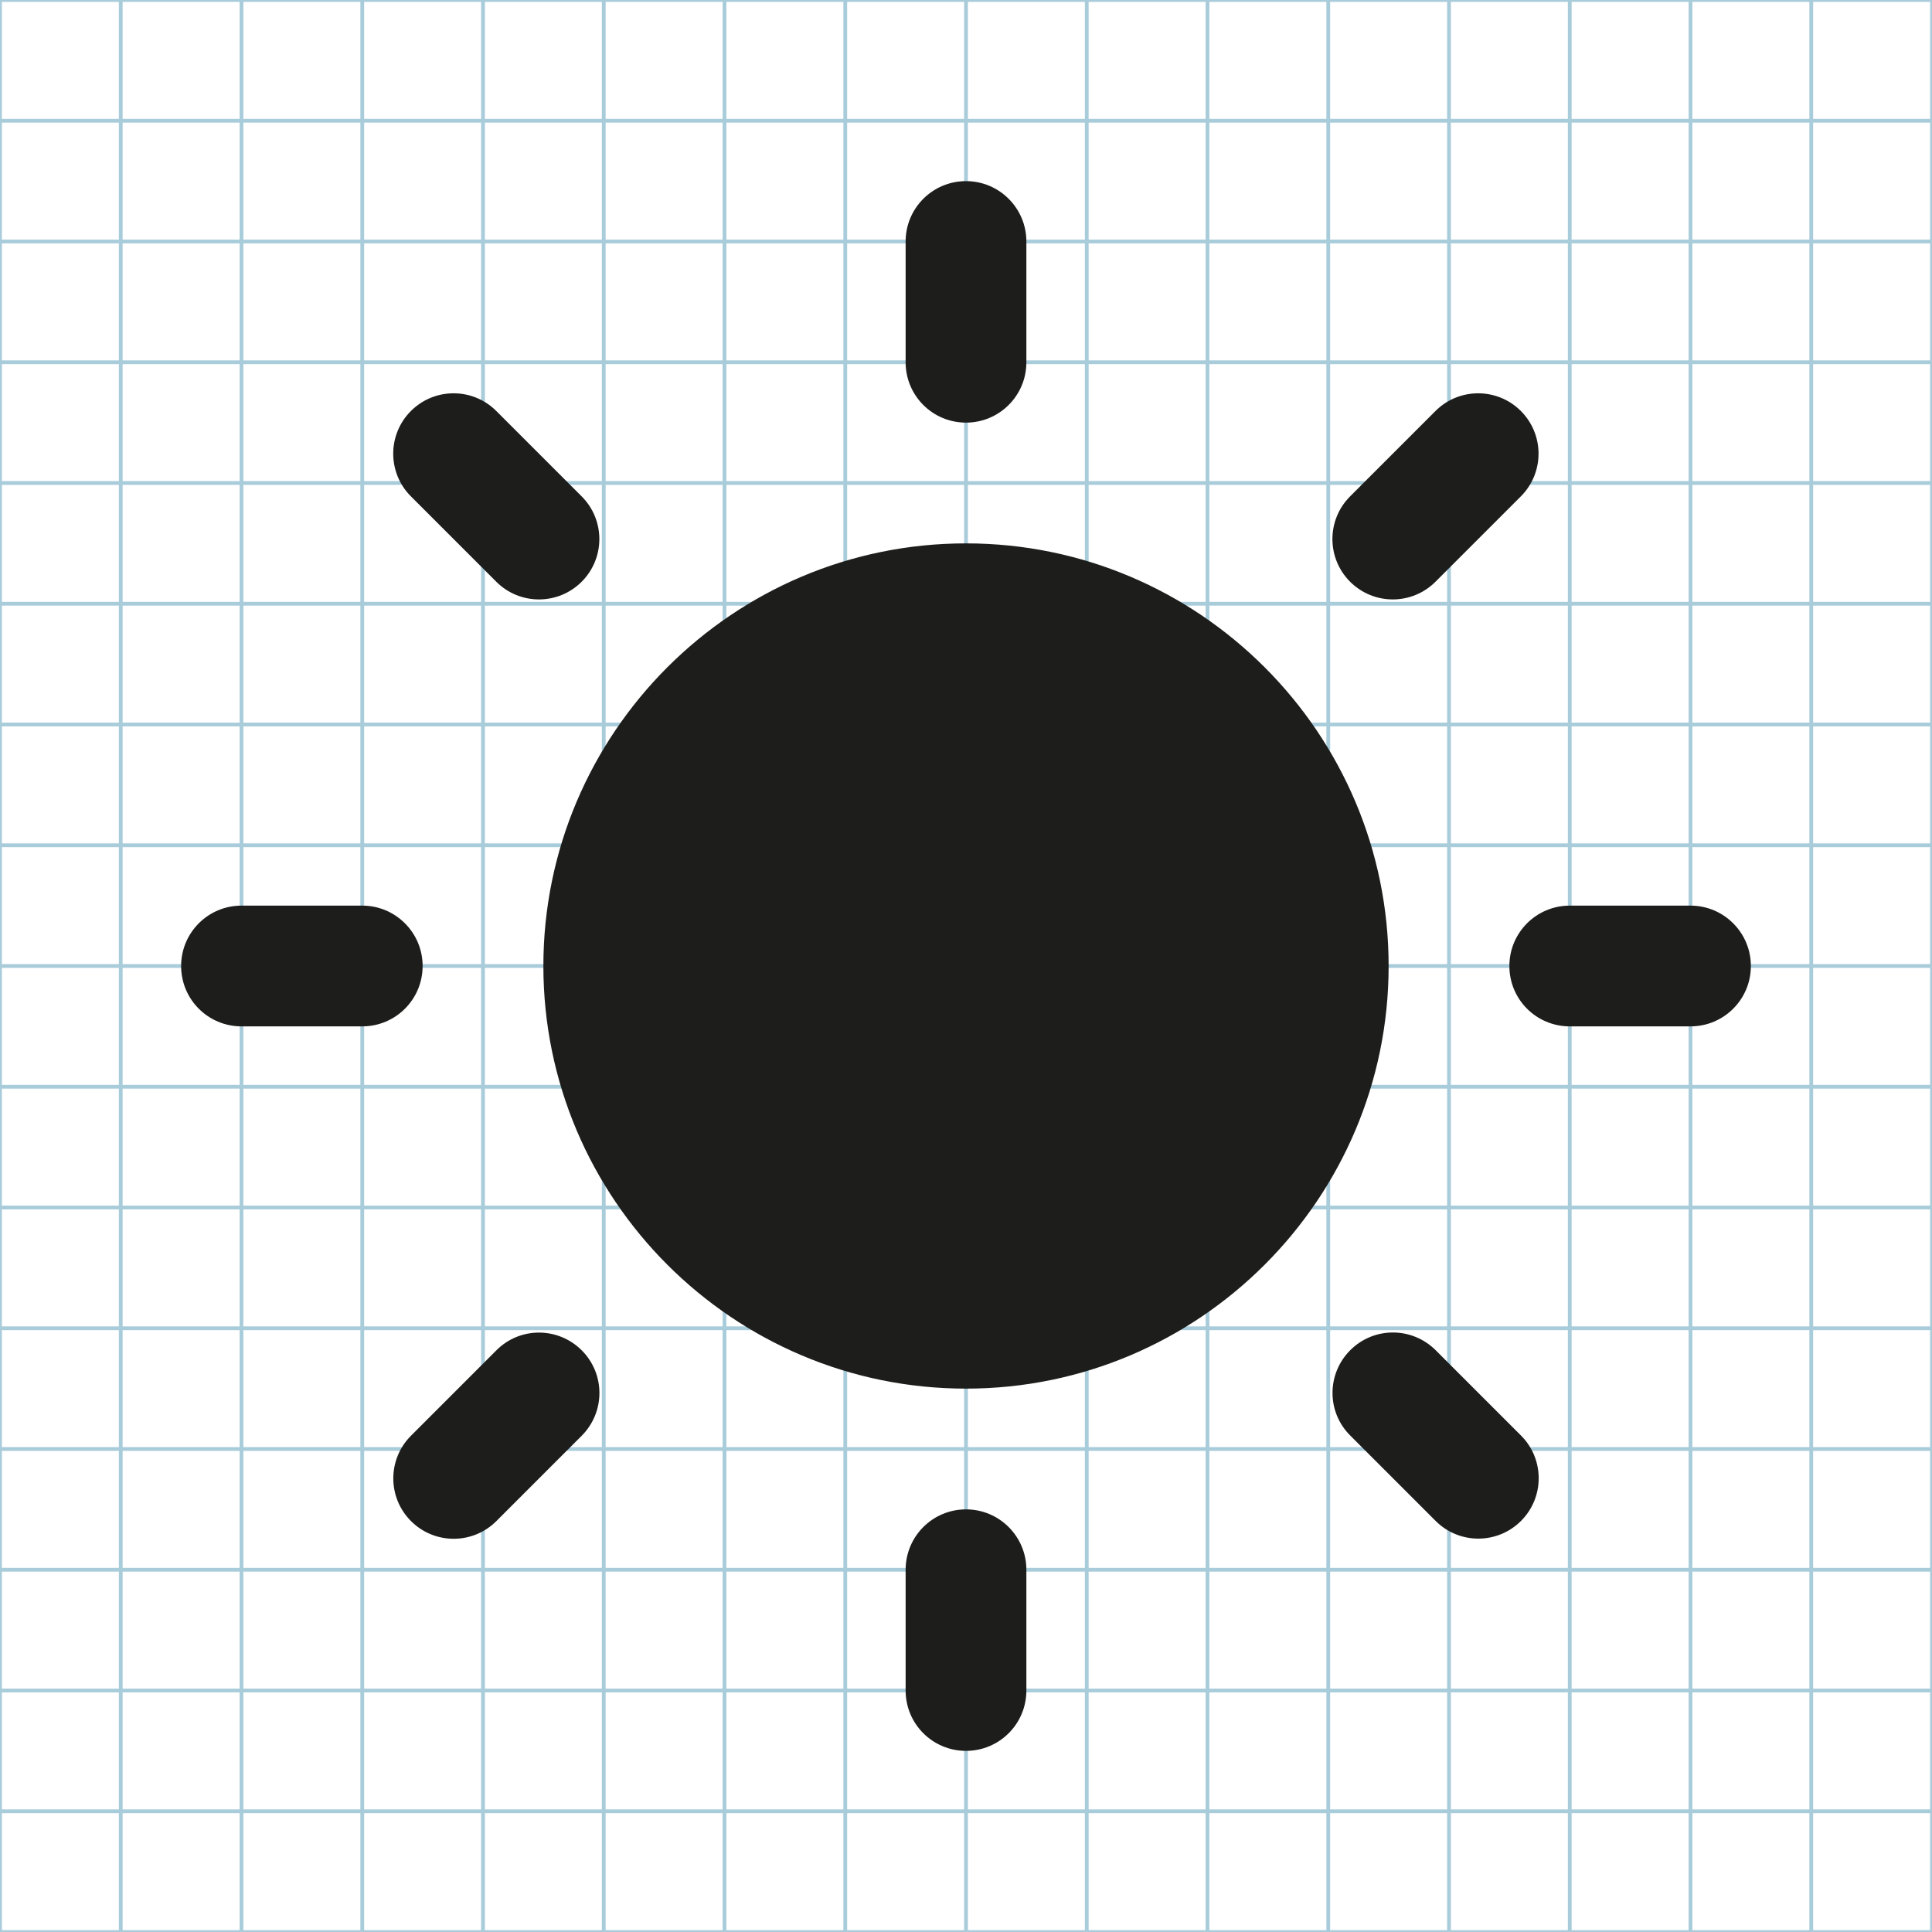
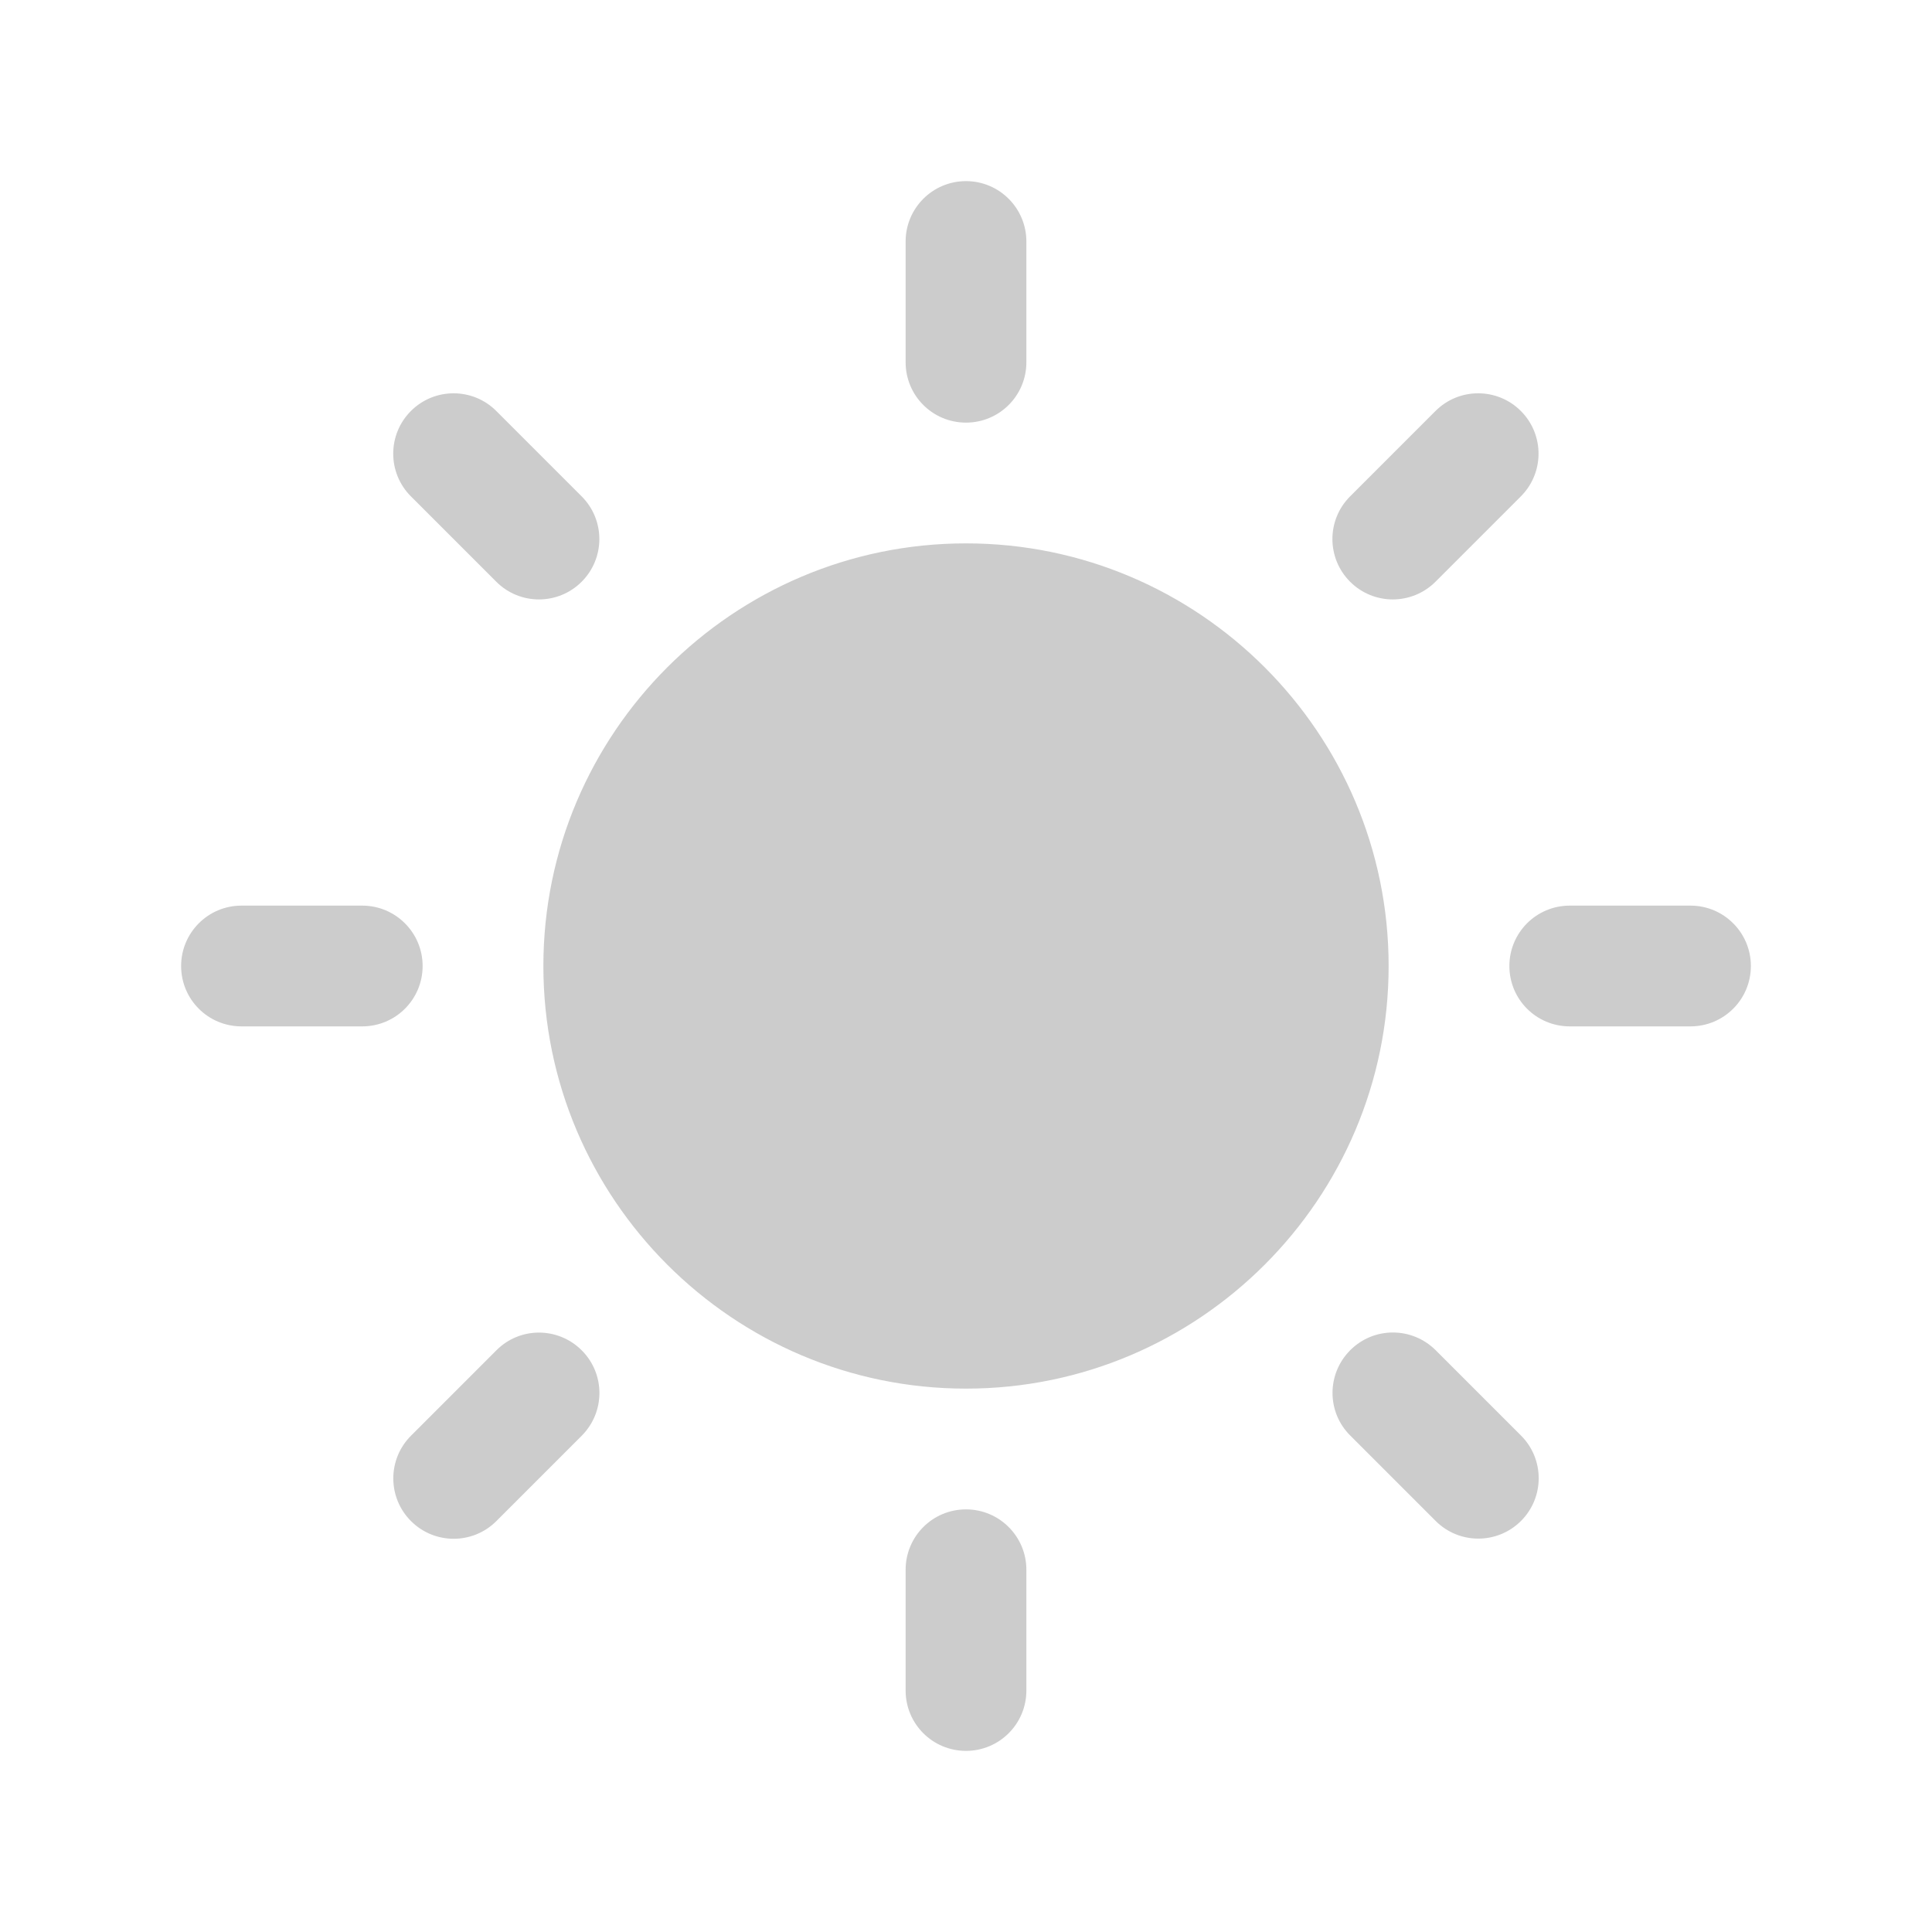
<svg xmlns="http://www.w3.org/2000/svg" version="1.1" id="Layer_1" x="0px" y="0px" width="512px" height="512px" viewBox="0 0 512 512" enable-background="new 0 0 512 512" xml:space="preserve">
-   <g id="Grid_1_">
-     <g id="Layer_1_1_">
-       <g id="Grid">
-         <g>
-           <rect fill="none" stroke="#A9CCDB" stroke-miterlimit="10" width="512" height="512" />
-           <line fill="none" stroke="#A9CCDB" stroke-miterlimit="10" x1="0" y1="480" x2="512" y2="480" />
-           <line fill="none" stroke="#A9CCDB" stroke-miterlimit="10" x1="0" y1="448" x2="512" y2="448" />
-           <line fill="none" stroke="#A9CCDB" stroke-miterlimit="10" x1="0" y1="416" x2="512" y2="416" />
-           <line fill="none" stroke="#A9CCDB" stroke-miterlimit="10" x1="0" y1="384" x2="512" y2="384" />
-           <line fill="none" stroke="#A9CCDB" stroke-miterlimit="10" x1="0" y1="352" x2="512" y2="352" />
-           <line fill="none" stroke="#A9CCDB" stroke-miterlimit="10" x1="0" y1="320" x2="512" y2="320" />
-           <line fill="none" stroke="#A9CCDB" stroke-miterlimit="10" x1="0" y1="288" x2="512" y2="288" />
-           <line fill="none" stroke="#A9CCDB" stroke-miterlimit="10" x1="0" y1="256" x2="512" y2="256" />
-           <line fill="none" stroke="#A9CCDB" stroke-miterlimit="10" x1="0" y1="224" x2="512" y2="224" />
-           <line fill="none" stroke="#A9CCDB" stroke-miterlimit="10" x1="0" y1="192" x2="512" y2="192" />
-           <line fill="none" stroke="#A9CCDB" stroke-miterlimit="10" x1="0" y1="160" x2="512" y2="160" />
-           <line fill="none" stroke="#A9CCDB" stroke-miterlimit="10" x1="0" y1="128" x2="512" y2="128" />
-           <line fill="none" stroke="#A9CCDB" stroke-miterlimit="10" x1="0" y1="96" x2="512" y2="96" />
-           <line fill="none" stroke="#A9CCDB" stroke-miterlimit="10" x1="0" y1="64" x2="512" y2="64" />
-           <line fill="none" stroke="#A9CCDB" stroke-miterlimit="10" x1="0" y1="32" x2="512" y2="32" />
-           <line fill="none" stroke="#A9CCDB" stroke-miterlimit="10" x1="480" y1="0" x2="480" y2="512" />
-           <line fill="none" stroke="#A9CCDB" stroke-miterlimit="10" x1="448" y1="0" x2="448" y2="512" />
-           <line fill="none" stroke="#A9CCDB" stroke-miterlimit="10" x1="416" y1="0" x2="416" y2="512" />
-           <line fill="none" stroke="#A9CCDB" stroke-miterlimit="10" x1="384" y1="0" x2="384" y2="512" />
-           <line fill="none" stroke="#A9CCDB" stroke-miterlimit="10" x1="352" y1="0" x2="352" y2="512" />
-           <line fill="none" stroke="#A9CCDB" stroke-miterlimit="10" x1="320" y1="0" x2="320" y2="512" />
-           <line fill="none" stroke="#A9CCDB" stroke-miterlimit="10" x1="288" y1="0" x2="288" y2="512" />
-           <line fill="none" stroke="#A9CCDB" stroke-miterlimit="10" x1="256" y1="0" x2="256" y2="512" />
-           <line fill="none" stroke="#A9CCDB" stroke-miterlimit="10" x1="224" y1="0" x2="224" y2="512" />
-           <line fill="none" stroke="#A9CCDB" stroke-miterlimit="10" x1="192" y1="0" x2="192" y2="512" />
-           <line fill="none" stroke="#A9CCDB" stroke-miterlimit="10" x1="160" y1="0" x2="160" y2="512" />
-           <line fill="none" stroke="#A9CCDB" stroke-miterlimit="10" x1="128" y1="0" x2="128" y2="512" />
-           <line fill="none" stroke="#A9CCDB" stroke-miterlimit="10" x1="96" y1="0" x2="96" y2="512" />
-           <line fill="none" stroke="#A9CCDB" stroke-miterlimit="10" x1="64" y1="0" x2="64" y2="512" />
-           <line fill="none" stroke="#A9CCDB" stroke-miterlimit="10" x1="32" y1="0" x2="32" y2="512" />
-         </g>
-       </g>
-     </g>
-   </g>
  <g>
    <g>
-       <path fill-rule="evenodd" clip-rule="evenodd" fill="#1D1D1B" d="M256,144c-61.75,0-112,50.25-112,112c0,61.749,50.25,112,112,112    s112-50.251,112-112C368,194.25,317.75,144,256,144z M256,112c8.833,0,16-7.146,16-16V64c0-8.833-7.167-16-16-16    c-8.854,0-16,7.167-16,16v32C240,104.854,247.146,112,256,112z M256,400c-8.854,0-16,7.167-16,16v32c0,8.854,7.146,16,16,16    c8.833,0,16-7.146,16-16v-32C272,407.167,264.833,400,256,400z M380.417,154.167l22.625-22.625c6.25-6.25,6.25-16.375,0-22.625    c-6.251-6.25-16.375-6.25-22.625,0l-22.625,22.625c-6.251,6.25-6.251,16.375,0,22.625    C364.042,160.416,374.166,160.416,380.417,154.167z M131.541,357.854l-22.623,22.625c-6.252,6.25-6.252,16.376,0,22.625    c6.249,6.25,16.373,6.25,22.623,0l22.625-22.625c6.251-6.291,6.251-16.375,0-22.625    C147.917,351.604,137.792,351.562,131.541,357.854z M112,256c0-8.833-7.167-16-16-16H64c-8.854,0-16,7.167-16,16    c0,8.854,7.146,16,16,16h32C104.833,272,112,264.854,112,256z M448,240h-32c-8.854,0-16,7.167-16,16c0,8.854,7.146,16,16,16h32    c8.833,0,16-7.146,16-16C464,247.167,456.833,240,448,240z M131.521,154.167c6.249,6.25,16.375,6.25,22.625,0    c6.249-6.25,6.249-16.375,0-22.625l-22.625-22.625c-6.25-6.25-16.376-6.25-22.625,0c-6.25,6.25-6.25,16.375,0,22.625    L131.521,154.167z M380.459,357.812c-6.293-6.25-16.376-6.25-22.625,0c-6.25,6.249-6.293,16.375,0,22.625l22.625,22.625    c6.249,6.249,16.374,6.249,22.625,0c6.249-6.25,6.249-16.376,0-22.625L380.459,357.812z" />
+       <path fill-rule="evenodd" clip-rule="evenodd" fill="#CCCCCC" d="M256,144c-61.75,0-112,50.25-112,112c0,61.749,50.25,112,112,112    s112-50.251,112-112C368,194.25,317.75,144,256,144z M256,112c8.833,0,16-7.146,16-16V64c0-8.833-7.167-16-16-16    c-8.854,0-16,7.167-16,16v32C240,104.854,247.146,112,256,112z M256,400c-8.854,0-16,7.167-16,16v32c0,8.854,7.146,16,16,16    c8.833,0,16-7.146,16-16v-32C272,407.167,264.833,400,256,400z M380.417,154.167l22.625-22.625c6.25-6.25,6.25-16.375,0-22.625    c-6.251-6.25-16.375-6.25-22.625,0l-22.625,22.625c-6.251,6.25-6.251,16.375,0,22.625    C364.042,160.416,374.166,160.416,380.417,154.167z M131.541,357.854l-22.623,22.625c-6.252,6.25-6.252,16.376,0,22.625    c6.249,6.25,16.373,6.25,22.623,0l22.625-22.625c6.251-6.291,6.251-16.375,0-22.625    C147.917,351.604,137.792,351.562,131.541,357.854z M112,256c0-8.833-7.167-16-16-16H64c-8.854,0-16,7.167-16,16    c0,8.854,7.146,16,16,16h32C104.833,272,112,264.854,112,256z M448,240h-32c-8.854,0-16,7.167-16,16c0,8.854,7.146,16,16,16h32    c8.833,0,16-7.146,16-16C464,247.167,456.833,240,448,240z M131.521,154.167c6.249,6.25,16.375,6.25,22.625,0    c6.249-6.25,6.249-16.375,0-22.625l-22.625-22.625c-6.25-6.25-16.376-6.25-22.625,0c-6.25,6.25-6.25,16.375,0,22.625    L131.521,154.167z M380.459,357.812c-6.293-6.25-16.376-6.25-22.625,0c-6.25,6.249-6.293,16.375,0,22.625l22.625,22.625    c6.249,6.249,16.374,6.249,22.625,0c6.249-6.25,6.249-16.376,0-22.625L380.459,357.812z" />
    </g>
  </g>
</svg>
